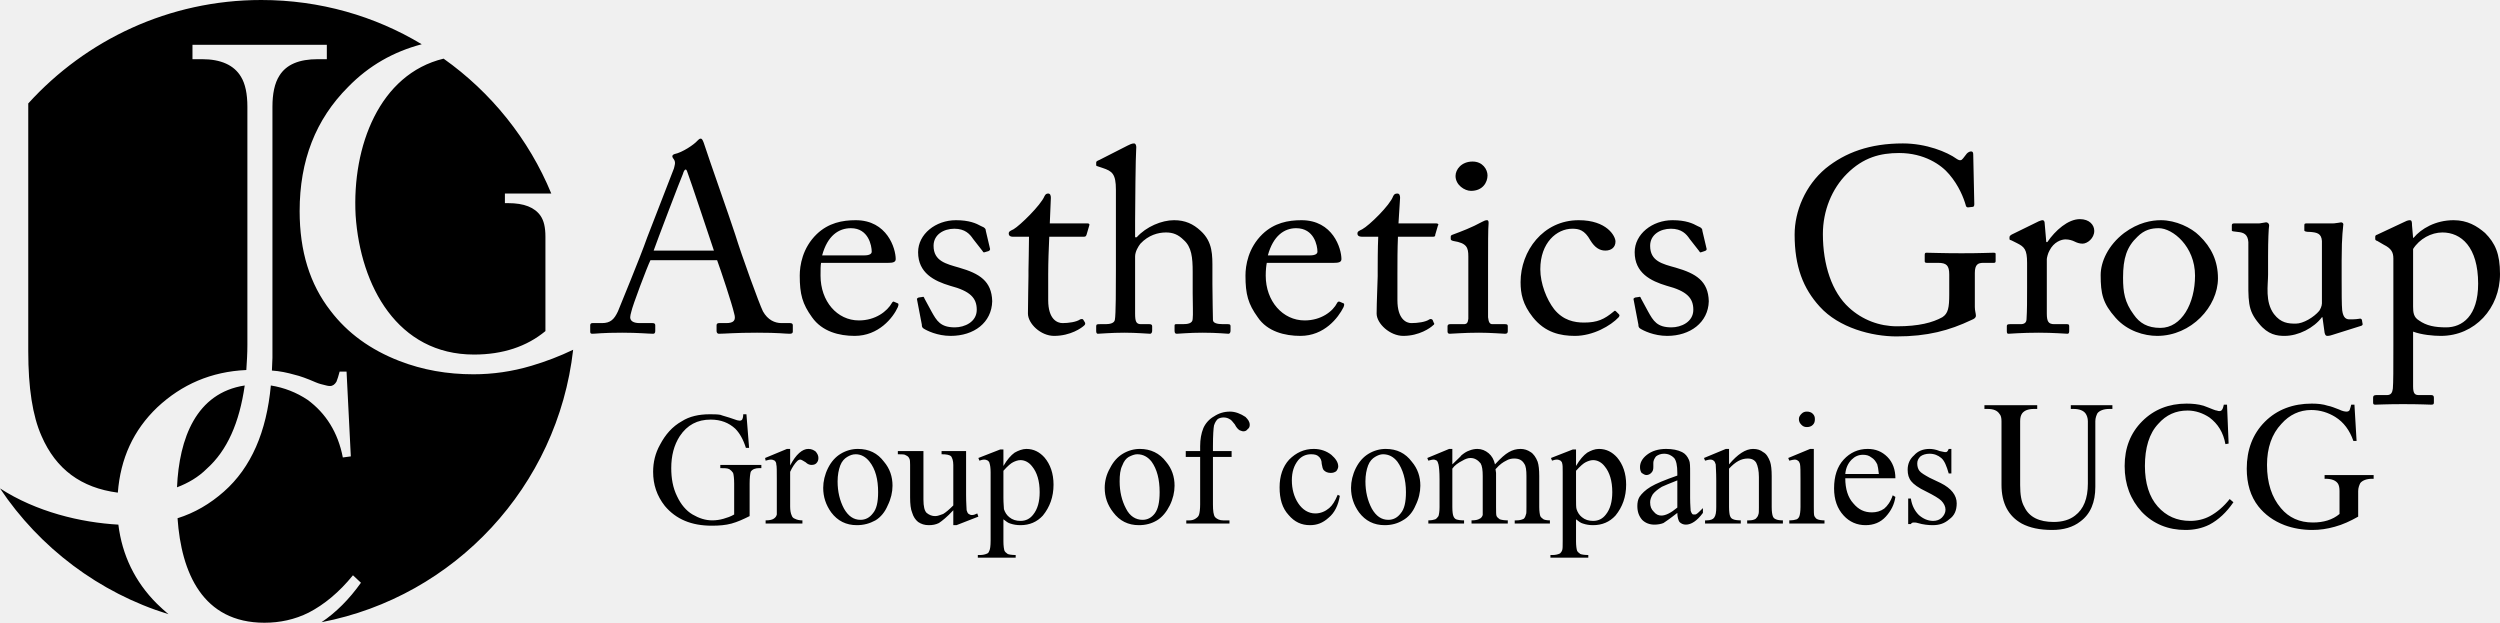
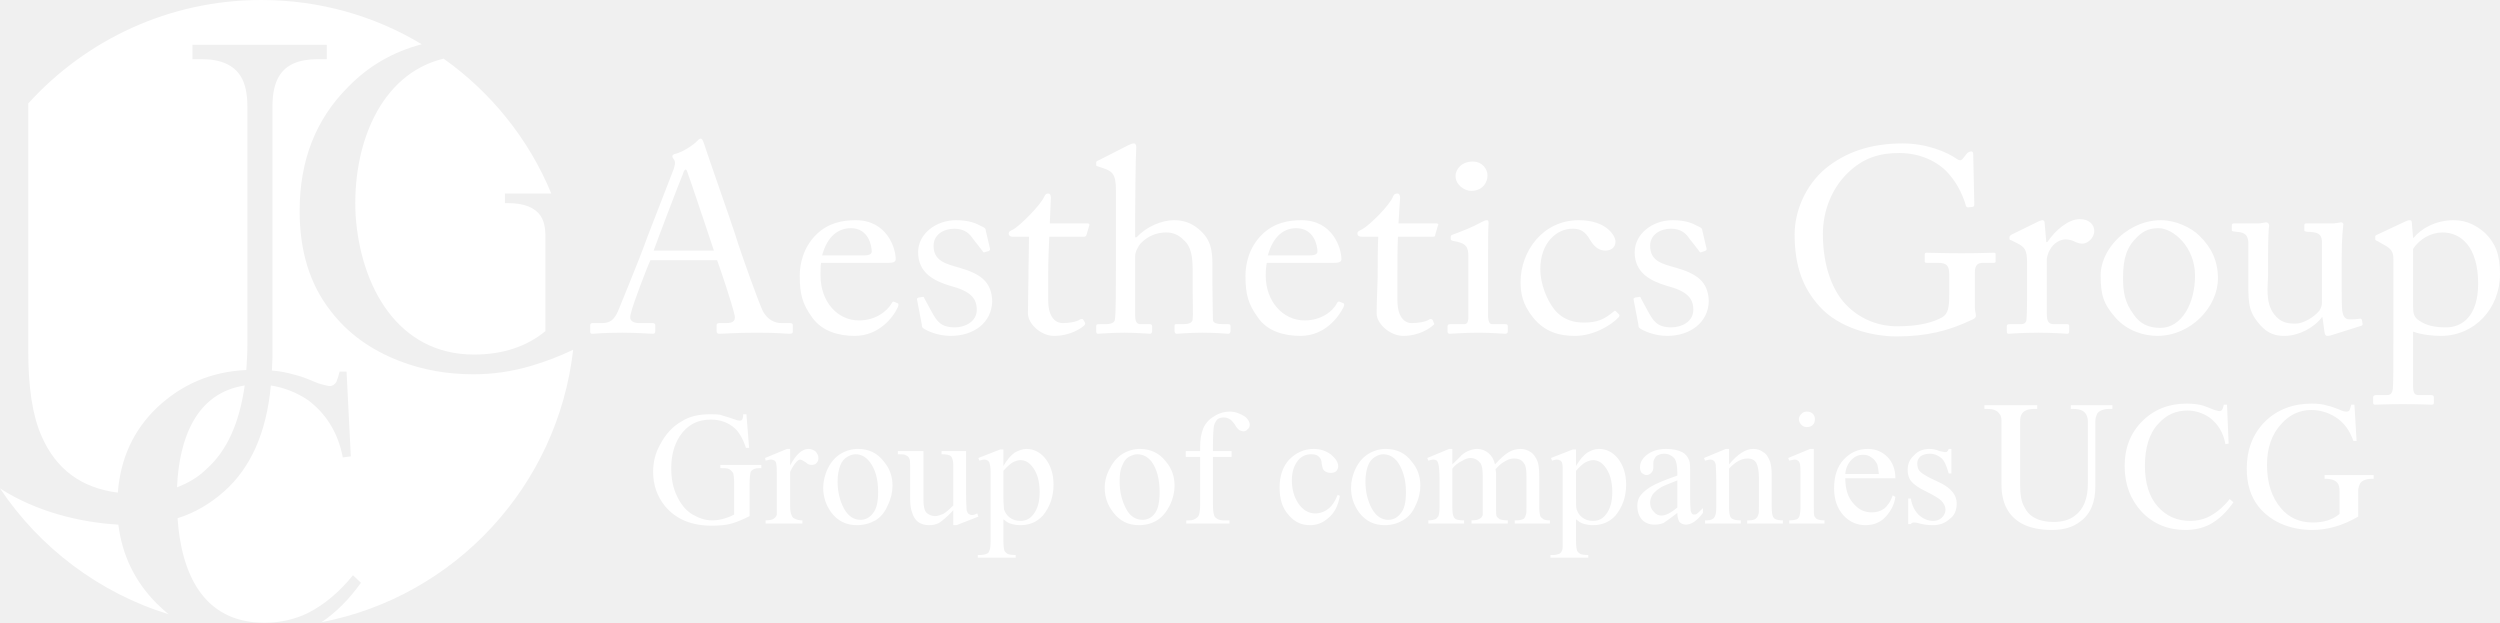
- <svg xmlns="http://www.w3.org/2000/svg" xml:space="preserve" width="4.689in" height="1.168in" version="1.1" style="shape-rendering:geometricPrecision; text-rendering:geometricPrecision; image-rendering:optimizeQuality; fill-rule:evenodd; clip-rule:evenodd" viewBox="0 0 4689 1168">
+ <svg xmlns="http://www.w3.org/2000/svg" xml:space="preserve" width="4.689in" height="1.168in" version="1.1" style="shape-rendering:geometricPrecision; text-rendering:geometricPrecision; image-rendering:optimizeQuality; fill-rule:evenodd; clip-rule:evenodd;" viewBox="0 0 4689 1168">
  <g id="Слой_x0020_1">
    <g id="_2589337910288">
-       <path class="fil0" d="M1345 488c7,19 28,82 32,100 4,13 -1,18 -15,18l-13 0c-3,0 -5,1 -5,4l0 11c0,3 2,5 4,5 12,0 30,-2 72,-2 42,0 52,2 61,2 4,0 6,-1 6,-4l0 -12c0,-2 -1,-4 -5,-4l-16 0c-13,0 -26,-6 -35,-22 -7,-14 -40,-105 -52,-144 -10,-31 -49,-141 -59,-172 -2,-5 -3,-8 -6,-8 -2,0 -4,2 -6,4 -6,7 -28,22 -43,25 -3,1 -4,3 -4,4 0,2 2,5 3,6 4,6 1,12 0,17 -5,13 -46,119 -50,129 -14,40 -52,131 -55,139 -7,15 -14,22 -30,22l-18 0c-2,0 -4,1 -4,4l0 12c0,3 1,4 4,4 7,0 18,-2 56,-2 30,0 50,2 58,2 2,0 4,-1 4,-5l0 -11c0,-3 -2,-4 -5,-4l-24 0c-12,0 -18,-4 -18,-11 0,-2 1,-7 2,-10 2,-11 30,-85 36,-97l125 0zm-855 -488c110,0 213,30 301,83 -53,14 -99,40 -138,80 -61,61 -91,138 -91,233 0,75 19,137 58,187 32,42 75,73 129,94 44,17 90,25 139,25 36,0 72,-5 109,-16 27,-8 53,-18 78,-30 -29,256 -222,463 -472,511 27,-18 52,-43 74,-74l-15 -14c-26,32 -54,55 -83,70 -26,13 -54,19 -83,19 -116,0 -156,-94 -163,-196 32,-10 61,-27 87,-50 51,-45 80,-112 88,-199 25,4 48,13 69,27 34,25 57,61 66,108l15 -2 -8 -159 -13 0c-2,8 -4,14 -6,19 -3,5 -7,8 -12,8 -4,0 -7,-1 -11,-2 -4,-1 -9,-2 -16,-5 -16,-7 -30,-12 -39,-14 -14,-4 -28,-7 -43,-8 0,-8 1,-16 1,-24l0 -471c0,-24 4,-44 13,-58 13,-21 37,-31 72,-31l17 0 0 -27 -252 0 0 27 18 0c35,0 60,11 73,33 8,13 12,32 12,56l0 447c0,16 -1,32 -2,47 -66,3 -121,27 -167,70 -45,43 -69,96 -74,160 -69,-9 -116,-44 -143,-106 -17,-38 -25,-91 -25,-159l0 -465c108,-119 264,-194 437,-194zm342 110c89,63 160,151 202,253l-87 0 0 18 6 0c30,0 50,8 61,24 6,9 9,21 9,39l0 177c-35,29 -80,44 -134,44 -143,0 -213,-128 -222,-261 -7,-130 45,-265 165,-294zm-516 1042c-130,-40 -242,-125 -316,-236 68,44 151,64 222,68 7,57 31,107 72,148 7,7 15,14 22,20zm16 -238c21,-8 40,-19 56,-35 38,-34 61,-86 71,-156 -91,14 -123,99 -127,191zm3390 -154l99 0 0 7 -6 0c-11,0 -18,3 -22,8 -3,4 -4,9 -4,15l0 120c0,17 2,31 8,41 9,19 28,28 55,28 16,0 30,-4 40,-12 16,-12 24,-32 24,-60l0 -117c0,-6 -2,-11 -4,-14 -4,-6 -12,-9 -23,-9l-5 0 0 -7 78 0 0 7 -6 0c-10,0 -18,3 -22,8 -2,4 -4,9 -4,15l0 123c0,29 -9,51 -28,65 -14,11 -32,16 -53,16 -23,0 -42,-4 -57,-12 -25,-14 -38,-38 -38,-73l0 -119c0,-6 -1,-11 -4,-14 -4,-6 -11,-9 -22,-9l-6 0 0 -7zm455 -1l3 73 -6 1c-4,-22 -14,-38 -30,-50 -12,-8 -26,-13 -41,-13 -22,0 -40,8 -55,25 -17,18 -25,45 -25,79 0,32 8,58 24,76 16,18 36,27 61,27 13,0 26,-3 37,-9 13,-7 26,-18 37,-32l7 6c-13,19 -28,33 -45,42 -14,7 -29,10 -45,10 -32,0 -60,-11 -82,-34 -21,-23 -32,-51 -32,-86 0,-34 11,-62 33,-84 22,-22 50,-33 83,-33 11,0 22,1 32,4 5,2 11,4 18,7 3,1 5,2 7,2 2,1 3,1 5,1 2,0 4,-1 5,-3 2,-3 2,-6 3,-9l6 0zm239 0l4 68 -6 0c-7,-20 -18,-35 -34,-45 -13,-8 -28,-13 -45,-13 -22,0 -41,9 -56,26 -18,19 -27,45 -27,77 0,34 9,61 26,81 15,18 35,27 60,27 20,0 37,-5 50,-16l0 -43c0,-6 -1,-11 -3,-14 -4,-6 -12,-9 -23,-9l-2 0 0 -7 92 0 0 7 -3 0c-10,0 -18,3 -22,8 -2,4 -4,9 -4,15l0 48c-14,8 -29,15 -44,19 -14,4 -28,6 -42,6 -18,0 -36,-3 -52,-9 -21,-8 -37,-20 -49,-35 -15,-19 -22,-43 -22,-71 0,-35 11,-65 34,-88 23,-23 53,-34 88,-34 11,0 21,1 30,4 6,1 13,4 21,7 6,3 11,4 14,4 3,0 5,-1 6,-3 1,-3 2,-6 3,-10l6 0zm73 -115c0,48 0,74 -1,85 -1,7 -3,12 -11,12l-20 0c-5,0 -6,2 -6,5l0 9c0,3 1,4 4,4 4,0 22,-1 52,-1 33,0 50,1 53,1 4,0 5,-1 5,-4l0 -9c0,-3 -1,-5 -5,-5l-23 0c-7,0 -11,-2 -11,-16l0 -103c16,6 38,8 52,8 64,0 111,-52 111,-116 0,-38 -9,-58 -28,-77 -15,-13 -33,-24 -59,-24 -34,0 -61,16 -75,33l-1 0 -2 -23c0,-8 -1,-10 -4,-10 -4,0 -8,2 -12,4l-49 23c-3,1 -4,2 -4,4l0 4c0,1 0,3 4,4l12 7c14,7 18,14 18,26l0 159zm37 -177c12,-19 34,-31 55,-31 35,0 67,27 67,96 0,61 -30,82 -60,82 -21,0 -37,-3 -51,-13 -10,-6 -11,-15 -11,-26l0 -108zm-134 21c0,-49 3,-61 3,-66 1,-2 -1,-5 -4,-5 -2,0 -4,1 -6,1 -3,0 -5,1 -9,1l-48 0c-5,0 -6,0 -6,4l0 9c0,2 3,3 11,3 13,1 21,3 22,17l0 117c0,5 -3,11 -5,14 -10,12 -30,24 -44,24 -14,0 -28,-1 -41,-18 -17,-23 -11,-54 -11,-74l0 -35c0,-29 1,-52 2,-57 0,-3 -2,-6 -6,-6 -2,0 -4,1 -6,1 -2,0 -4,1 -7,1l-46 0c-4,0 -5,1 -5,4l0 9c0,2 2,2 11,3 12,1 19,5 20,19l0 57c0,54 -2,70 20,96 17,21 34,23 48,23 26,0 55,-15 70,-35l1 0 4 29c1,5 3,6 5,6 4,0 7,-1 10,-2l54 -17c2,-1 3,-2 2,-5l-1 -6c-1,-2 -2,-3 -6,-2 -6,1 -14,1 -17,1 -6,0 -12,-2 -14,-17 -1,-10 -1,-34 -1,-58l0 -36zm-346 142c64,0 114,-55 114,-108 0,-32 -12,-58 -35,-80 -15,-15 -44,-29 -72,-29 -17,0 -42,4 -69,24 -30,23 -44,54 -44,79 0,35 4,53 28,80 22,25 54,34 78,34zm6 -15c-24,0 -39,-9 -50,-25 -17,-23 -20,-42 -20,-69 0,-37 7,-58 27,-77 13,-13 26,-16 40,-16 26,0 68,34 68,89 0,52 -25,98 -65,98zm-250 -75c0,25 0,42 -1,58 0,7 -4,10 -11,10l-20 0c-5,0 -6,1 -6,4l0 9c0,4 1,5 3,5 3,0 25,-2 57,-2 27,0 51,2 54,2 2,0 3,-2 3,-5l0 -9c0,-3 -1,-4 -4,-4l-24 0c-11,0 -14,-5 -14,-20l0 -102c0,-2 2,-11 5,-16 8,-16 22,-21 30,-21 7,0 13,2 17,4 4,2 9,4 15,4 9,0 22,-10 22,-24 0,-11 -9,-22 -27,-22 -22,0 -46,21 -61,43l-2 0 -3 -35c0,-3 -1,-6 -4,-6 -2,0 -4,1 -7,2l-51 25c-3,2 -4,3 -4,5l0 3c0,2 1,2 4,3l10 5c14,7 19,12 19,37l0 47zm-146 12c0,25 -2,36 -13,43 -18,10 -44,17 -85,17 -33,0 -65,-12 -90,-35 -32,-29 -49,-80 -49,-138 0,-44 17,-85 45,-113 31,-31 63,-39 98,-39 47,0 79,22 94,40 18,21 27,44 31,58 0,2 2,4 4,4l9 -1c2,0 3,-2 3,-5l-2 -93c0,-4 -1,-6 -4,-6 -3,0 -6,2 -8,4l-7 9c-3,4 -6,5 -12,1 -18,-13 -57,-29 -101,-29 -62,0 -108,17 -145,47 -38,32 -58,80 -58,124 0,60 16,101 47,135 36,40 98,56 144,56 58,0 99,-11 141,-31 5,-2 8,-4 8,-8 0,-4 -2,-9 -2,-16l0 -64c0,-16 6,-19 16,-19l20 0c3,0 3,-2 3,-4l0 -12c0,-2 0,-3 -4,-3 -7,0 -23,1 -60,1 -35,0 -59,-1 -66,-1 -2,0 -3,1 -3,4l0 12c0,2 1,3 4,3l21 0c16,0 21,5 21,22l0 37zm-529 78c43,0 77,-25 78,-65 -1,-38 -24,-52 -62,-63 -25,-7 -48,-12 -48,-41 0,-21 19,-32 39,-32 20,0 29,10 35,19l18 23c1,2 2,3 4,2l6 -2c3,-1 4,-2 4,-4l-8 -34c0,-3 -1,-6 -9,-9 -9,-5 -22,-11 -47,-11 -38,0 -71,26 -71,60 0,39 30,54 60,63 38,10 50,23 50,45 0,23 -23,33 -41,33 -27,0 -34,-12 -44,-30l-13 -24c-1,-3 -2,-4 -4,-3l-7 1c-2,1 -4,2 -3,4l9 47c0,2 0,5 3,7 6,4 26,14 51,14zm-178 -201c12,0 23,2 34,22 8,13 17,19 28,19 11,0 19,-6 19,-17 0,-10 -16,-40 -69,-40 -67,0 -109,58 -109,116 0,22 4,42 23,66 23,29 52,35 79,35 34,0 67,-19 82,-35 2,-3 2,-4 0,-6l-5 -5c-2,-2 -3,-1 -4,0 -18,15 -31,21 -56,21 -18,0 -39,-4 -56,-25 -14,-18 -26,-48 -26,-75 0,-50 31,-76 60,-76zm-195 124c0,15 0,30 0,45 -1,8 -3,10 -9,10l-25 0c-3,0 -5,1 -5,4l0 10c0,3 2,4 4,4 6,0 26,-2 55,-2 22,0 45,2 49,2 4,0 5,-2 5,-5l0 -9c0,-3 -1,-4 -5,-4l-24 0c-5,0 -7,-4 -8,-13 0,-5 0,-23 0,-42l0 -54c0,-40 0,-71 1,-80 0,-3 0,-6 -3,-6 -3,0 -5,1 -9,3 -20,11 -39,18 -55,24 -3,1 -4,2 -4,4l0 4c0,2 1,3 5,4 25,4 28,12 28,29l0 72zm5 -195c22,0 31,-16 31,-29 0,-11 -9,-26 -28,-26 -21,0 -32,15 -32,27 0,17 17,28 29,28zm-138 156c0,-23 0,-47 1,-70l66 0c3,0 4,-1 4,-4l5 -17c2,-2 0,-4 -3,-4l-71 0 3 -48c0,-4 -1,-8 -5,-8 -4,0 -6,1 -8,5 -6,17 -45,55 -58,62 -6,3 -9,4 -9,8 0,4 3,6 8,6l31 0c-1,21 -1,54 -1,63l0 11c0,7 -2,50 -2,70 0,19 25,42 50,42 30,0 51,-15 56,-20 2,-1 3,-3 1,-5l-2 -5c-2,-2 -4,-2 -6,-1 -7,5 -22,7 -34,7 -9,0 -26,-7 -26,-43l0 -49zm-119 -21c8,0 14,-1 14,-7 0,-20 -16,-73 -75,-73 -25,0 -51,5 -73,26 -27,26 -32,59 -32,78 0,35 5,53 23,78 18,27 51,35 80,35 45,0 71,-34 81,-54 2,-5 1,-7 0,-7l-7 -3c-2,-1 -4,0 -5,2 -8,16 -30,33 -61,33 -41,0 -73,-36 -73,-84 0,-11 1,-19 2,-24l126 0zm-124 -14c10,-37 31,-51 53,-51 34,0 40,33 40,44 0,4 -4,7 -14,7l-79 0zm-285 26c0,32 0,86 -2,95 -1,6 -9,8 -17,8l-11 0c-5,0 -7,0 -7,4l0 9c0,3 1,5 3,5 5,0 24,-2 50,-2 23,0 44,2 48,2 3,0 4,-3 4,-6l0 -8c0,-3 -2,-4 -5,-4l-16 0c-9,0 -11,-5 -11,-20l0 -107c0,-9 6,-19 10,-24 15,-16 33,-21 48,-21 13,0 23,4 33,14 15,13 17,33 17,60l0 40c0,16 1,42 0,48 0,9 -10,10 -19,10l-12 0c-3,0 -3,1 -3,4l0 8c0,4 1,6 4,6 5,0 23,-2 48,-2 29,0 45,2 49,2 3,0 4,-3 4,-6l0 -8c0,-3 -1,-4 -5,-4l-9 0c-11,0 -19,-2 -19,-8 0,-9 -1,-39 -1,-67l0 -28c0,-26 1,-51 -22,-72 -14,-13 -29,-20 -50,-20 -23,0 -52,12 -70,32l-3 0 0 -31c0,-25 1,-124 2,-133 1,-8 -1,-12 -4,-12 -4,0 -8,2 -12,4l-53 27c-5,2 -6,3 -6,5l0 4c0,2 0,2 3,3l9 3c18,6 25,11 25,41l0 149zm-127 9c0,-23 1,-47 2,-70l65 0c3,0 4,-1 5,-4l5 -17c1,-2 0,-4 -3,-4l-71 0 2 -48c0,-4 -1,-8 -5,-8 -3,0 -5,1 -7,5 -7,17 -46,55 -58,62 -6,3 -9,4 -9,8 0,4 3,6 7,6l31 0c0,21 -1,54 -1,63l0 11c0,7 -1,50 -1,70 0,19 24,42 49,42 31,0 52,-15 57,-20 1,-1 2,-3 1,-5l-3 -5c-1,-2 -3,-2 -6,-1 -7,5 -22,7 -33,7 -10,0 -27,-7 -27,-43l0 -49zm-183 116c44,0 77,-25 78,-65 -1,-38 -24,-52 -62,-63 -24,-7 -48,-12 -48,-41 0,-21 19,-32 39,-32 20,0 29,10 35,19l18 23c1,2 2,3 4,2l7 -2c2,-1 3,-2 3,-4l-8 -34c0,-3 -1,-6 -9,-9 -9,-5 -22,-11 -47,-11 -38,0 -71,26 -71,60 0,39 30,54 60,63 38,10 50,23 50,45 0,23 -23,33 -41,33 -27,0 -34,-12 -44,-30l-13 -24c-1,-3 -2,-4 -4,-3l-7 1c-2,1 -4,2 -3,4l9 47c0,2 0,5 3,7 6,4 26,14 51,14zm-117 -137c8,0 14,-1 14,-7 0,-20 -16,-73 -75,-73 -25,0 -51,5 -73,26 -27,26 -32,59 -32,78 0,35 5,53 23,78 19,27 51,35 80,35 45,0 72,-34 81,-54 2,-5 1,-7 0,-7l-7 -3c-1,-1 -3,0 -4,2 -9,16 -31,33 -62,33 -41,0 -72,-36 -72,-84 0,-11 0,-19 1,-24l126 0zm-124 -14c10,-37 31,-51 54,-51 33,0 39,33 39,44 0,4 -4,7 -14,7l-79 0zm-316 -9c4,-12 52,-138 55,-144 1,-4 3,-8 5,-8 2,0 3,4 4,7 3,7 44,130 49,145l-113 0z" />
-       <path class="fil1" d="M1400 777l5 63 -6 0c-5,-16 -12,-28 -20,-36 -12,-11 -27,-17 -46,-17 -25,0 -44,10 -58,31 -11,17 -16,37 -16,60 0,19 3,37 11,53 7,15 17,27 29,34 12,7 24,11 37,11 7,0 14,-1 21,-3 7,-2 13,-4 20,-8l0 -58c0,-10 -1,-17 -2,-20 -2,-3 -4,-5 -7,-7 -4,-2 -9,-2 -17,-2l0 -6 77 0 0 6 -4 0c-7,0 -13,2 -16,7 -1,4 -2,11 -2,22l0 61c-12,6 -23,11 -34,14 -11,3 -23,4 -37,4 -38,0 -67,-12 -88,-37 -15,-19 -22,-40 -22,-64 0,-18 4,-35 13,-51 10,-19 23,-34 41,-44 14,-9 32,-13 52,-13 7,0 14,0 20,1 5,2 14,4 25,8 5,2 9,3 11,3 2,0 3,0 5,-2 1,-2 2,-5 2,-10l6 0zm82 65l0 31c11,-21 23,-31 34,-31 6,0 10,2 14,5 3,4 5,7 5,12 0,4 -1,7 -4,10 -2,2 -5,3 -9,3 -3,0 -7,-1 -11,-5 -5,-3 -8,-5 -10,-5 -2,0 -4,1 -6,3 -4,4 -9,11 -13,20l0 65c0,7 1,13 3,17 1,3 3,5 6,6 4,2 8,3 14,3l0 6 -69 0 0 -6c7,0 12,-1 15,-3 3,-2 5,-4 6,-8 0,-1 0,-6 0,-14l0 -52c0,-16 0,-25 -1,-28 0,-3 -1,-5 -3,-7 -2,-1 -4,-2 -7,-2 -3,0 -6,1 -10,2l-1 -5 41 -17 6 0zm127 0c21,0 37,8 49,24 11,13 16,28 16,45 0,12 -3,25 -9,37 -5,12 -13,22 -23,28 -11,6 -22,9 -35,9 -20,0 -36,-8 -48,-24 -10,-14 -15,-29 -15,-46 0,-12 3,-25 9,-37 6,-12 14,-21 24,-27 10,-6 21,-9 32,-9zm-4 10c-6,0 -11,2 -16,5 -5,3 -10,8 -13,16 -3,8 -5,18 -5,30 0,19 4,36 12,51 8,14 18,21 31,21 9,0 17,-4 23,-12 7,-8 10,-21 10,-40 0,-24 -5,-43 -16,-57 -7,-9 -16,-14 -26,-14zm207 -6l0 82c0,16 1,25 1,29 1,3 2,6 4,7 2,1 3,2 6,2 3,0 6,-1 10,-3l2 6 -41 16 -6 0 0 -28c-12,13 -21,20 -27,24 -6,3 -12,4 -19,4 -8,0 -14,-2 -20,-6 -5,-4 -9,-10 -11,-17 -3,-7 -4,-17 -4,-29l0 -61c0,-6 0,-10 -2,-13 -1,-2 -3,-4 -6,-5 -2,-2 -7,-2 -15,-2l0 -6 48 0 0 91c0,13 2,21 6,25 5,4 10,6 16,6 5,0 9,-2 15,-4 5,-3 11,-8 19,-16l0 -76c0,-8 -2,-13 -4,-16 -3,-3 -9,-4 -18,-4l0 -6 46 0zm23 13l41 -16 6 0 0 31c7,-12 14,-20 21,-25 7,-4 15,-7 22,-7 14,0 25,6 34,16 11,13 17,30 17,51 0,23 -7,42 -20,58 -11,12 -25,18 -42,18 -7,0 -13,-1 -19,-3 -4,-1 -8,-4 -13,-8l0 41c0,9 1,15 2,18 1,2 3,4 6,6 2,1 8,2 15,2l0 5 -71 0 0 -5 4 0c5,0 10,-1 14,-3 2,-1 3,-3 4,-6 1,-2 2,-8 2,-18l0 -128c0,-9 -1,-14 -2,-17 0,-2 -2,-4 -3,-5 -2,-1 -4,-2 -7,-2 -3,0 -6,1 -9,2l-2 -5zm47 24l0 51c0,10 1,18 1,21 2,6 5,11 10,15 6,5 13,7 21,7 10,0 18,-4 24,-12 8,-10 12,-24 12,-42 0,-21 -5,-37 -14,-48 -6,-8 -14,-12 -22,-12 -5,0 -10,2 -14,4 -4,2 -10,7 -18,16zm256 -41c20,0 37,8 49,24 11,13 16,28 16,45 0,12 -3,25 -9,37 -6,12 -14,22 -24,28 -10,6 -21,9 -34,9 -20,0 -36,-8 -48,-24 -11,-14 -16,-29 -16,-46 0,-12 3,-25 10,-37 6,-12 14,-21 24,-27 10,-6 21,-9 32,-9zm-5 10c-5,0 -10,2 -16,5 -5,3 -9,8 -12,16 -4,8 -5,18 -5,30 0,19 4,36 12,51 7,14 18,21 31,21 9,0 17,-4 23,-12 6,-8 9,-21 9,-40 0,-24 -5,-43 -15,-57 -7,-9 -16,-14 -27,-14zm142 5l0 89c0,12 1,20 4,24 4,4 9,6 15,6l12 0 0 6 -81 0 0 -6 6 0c4,0 8,-1 11,-3 3,-2 6,-4 7,-8 1,-3 2,-10 2,-19l0 -89 -27 0 0 -11 27 0 0 -9c0,-13 2,-24 6,-34 4,-9 11,-17 20,-22 9,-6 19,-9 30,-9 10,0 20,4 29,10 5,5 8,9 8,15 0,3 -1,6 -4,8 -2,3 -5,4 -8,4 -2,0 -4,-1 -7,-2 -3,-2 -6,-5 -9,-11 -4,-5 -7,-9 -10,-10 -3,-2 -7,-3 -11,-3 -4,0 -8,1 -11,3 -3,3 -5,6 -7,12 -1,5 -2,18 -2,39l0 9 35 0 0 11 -35 0zm238 73c-3,18 -10,32 -21,41 -11,10 -22,14 -35,14 -16,0 -29,-6 -40,-19 -12,-13 -17,-30 -17,-52 0,-21 6,-39 18,-52 13,-13 28,-20 46,-20 13,0 24,4 33,11 8,7 13,14 13,22 0,3 -2,7 -4,9 -3,2 -6,3 -10,3 -6,0 -10,-2 -13,-5 -2,-2 -3,-6 -4,-12 0,-6 -2,-11 -6,-14 -3,-3 -8,-4 -14,-4 -10,0 -18,4 -24,11 -8,10 -12,22 -12,38 0,16 4,31 12,43 8,12 19,19 32,19 10,0 19,-4 26,-10 6,-5 11,-13 16,-25l4 2zm86 -88c21,0 37,8 49,24 11,13 16,28 16,45 0,12 -3,25 -9,37 -5,12 -13,22 -24,28 -10,6 -21,9 -34,9 -20,0 -36,-8 -48,-24 -10,-14 -15,-29 -15,-46 0,-12 3,-25 9,-37 6,-12 14,-21 24,-27 10,-6 21,-9 32,-9zm-5 10c-5,0 -10,2 -15,5 -5,3 -10,8 -13,16 -3,8 -5,18 -5,30 0,19 4,36 12,51 8,14 18,21 31,21 9,0 17,-4 23,-12 7,-8 10,-21 10,-40 0,-24 -6,-43 -16,-57 -7,-9 -16,-14 -27,-14zm130 19c10,-10 16,-15 17,-17 5,-4 9,-7 15,-9 5,-2 10,-3 15,-3 8,0 15,3 21,8 6,5 10,12 12,21 11,-12 19,-19 26,-23 7,-4 14,-6 22,-6 7,0 13,2 19,6 5,3 10,10 13,18 2,6 3,15 3,27l0 58c0,8 1,14 2,17 1,2 3,4 6,6 2,1 6,2 12,2l0 6 -66 0 0 -6 3 0c6,0 10,-1 14,-3 2,-2 3,-4 4,-8 1,-1 1,-6 1,-14l0 -58c0,-11 -1,-19 -4,-23 -4,-7 -10,-10 -19,-10 -5,0 -10,1 -15,4 -6,3 -12,7 -19,15l-1 1 1 7 0 64c0,9 0,15 1,17 1,2 3,4 6,6 3,1 8,2 15,2l0 6 -68 0 0 -6c7,0 12,-1 15,-3 3,-1 5,-4 6,-7 0,-2 0,-7 0,-15l0 -58c0,-11 -1,-19 -4,-24 -5,-6 -11,-10 -19,-10 -5,0 -10,2 -15,5 -8,4 -15,9 -19,15l0 72c0,9 1,15 2,17 1,3 3,5 5,6 3,1 7,2 15,2l0 6 -67 0 0 -6c6,0 10,-1 13,-2 2,-1 4,-3 6,-6 1,-3 2,-9 2,-17l0 -52c0,-14 -1,-24 -2,-28 -1,-4 -2,-6 -3,-7 -2,-1 -4,-2 -6,-2 -3,0 -6,1 -10,2l-2 -5 41 -17 6 0 0 29zm185 -12l41 -16 6 0 0 31c7,-12 14,-20 21,-25 7,-4 14,-7 22,-7 14,0 25,6 34,16 11,13 17,30 17,51 0,23 -7,42 -20,58 -11,12 -25,18 -42,18 -7,0 -13,-1 -19,-3 -4,-1 -8,-4 -13,-8l0 41c0,9 1,15 2,18 1,2 3,4 6,6 2,1 8,2 15,2l0 5 -71 0 0 -5 4 0c5,0 10,-1 14,-3 1,-1 3,-3 4,-6 1,-2 1,-8 1,-18l0 -128c0,-9 0,-14 -1,-17 0,-2 -2,-4 -3,-5 -2,-1 -4,-2 -7,-2 -3,0 -6,1 -9,2l-2 -5zm47 24l0 51c0,10 0,18 1,21 2,6 5,11 10,15 6,5 13,7 21,7 10,0 18,-4 24,-12 8,-10 12,-24 12,-42 0,-21 -5,-37 -14,-48 -6,-8 -14,-12 -22,-12 -5,0 -10,2 -14,4 -4,2 -10,7 -18,16zm190 79c-14,11 -23,17 -26,19 -5,2 -11,3 -17,3 -9,0 -17,-3 -23,-9 -6,-7 -9,-15 -9,-26 0,-6 1,-12 4,-17 4,-6 11,-13 21,-19 10,-6 27,-13 50,-21l0 -5c0,-14 -2,-23 -6,-28 -5,-5 -11,-8 -19,-8 -6,0 -11,2 -15,5 -3,4 -5,8 -5,12l0 8c0,5 -1,8 -4,11 -2,2 -5,4 -9,4 -3,0 -6,-2 -9,-4 -2,-3 -3,-6 -3,-11 0,-8 4,-16 13,-23 9,-7 21,-11 36,-11 12,0 22,2 30,6 6,3 10,8 13,15 2,4 2,12 2,25l0 46c0,13 1,21 1,24 1,3 2,5 3,6 1,1 2,1 4,1 1,0 3,0 4,-1 2,-1 6,-5 12,-11l0 9c-11,15 -22,22 -32,22 -5,0 -9,-2 -12,-5 -2,-3 -4,-9 -4,-17zm0 -10l0 -51c-15,6 -25,10 -29,12 -8,5 -13,9 -17,14 -3,5 -5,10 -5,15 0,8 2,13 7,18 4,5 9,7 14,7 8,0 18,-5 30,-15zm97 -81c16,-19 31,-29 45,-29 8,0 14,2 19,6 6,3 10,10 13,18 2,6 3,15 3,27l0 58c0,9 1,14 2,17 1,3 3,5 6,6 2,1 6,2 13,2l0 6 -67 0 0 -6 3 0c6,0 10,-1 13,-3 2,-2 4,-4 5,-8 1,-2 1,-6 1,-14l0 -56c0,-12 -2,-21 -5,-27 -3,-5 -8,-8 -16,-8 -12,0 -23,6 -35,19l0 72c0,9 1,15 2,17 1,3 3,5 6,6 2,1 7,2 14,2l0 6 -67 0 0 -6 3 0c7,0 12,-2 14,-5 3,-4 4,-10 4,-20l0 -50c0,-16 -1,-26 -1,-30 -1,-3 -2,-6 -4,-7 -1,-1 -3,-2 -6,-2 -3,0 -6,1 -10,2l-2 -5 41 -17 6 0 0 29zm146 -99c4,0 8,1 11,4 3,3 4,6 4,10 0,5 -1,8 -4,11 -3,3 -7,4 -11,4 -4,0 -7,-1 -10,-4 -3,-3 -5,-6 -5,-11 0,-4 2,-7 5,-10 3,-3 6,-4 10,-4zm13 70l0 109c0,8 0,14 1,17 2,3 3,5 6,6 2,1 7,2 13,2l0 6 -66 0 0 -6c7,0 11,-1 14,-2 2,-1 4,-3 5,-6 1,-3 2,-9 2,-17l0 -52c0,-15 0,-24 -1,-29 -1,-3 -2,-5 -4,-6 -1,-1 -3,-2 -6,-2 -2,0 -6,1 -10,2l-2 -5 41 -17 7 0zm59 55c0,20 5,36 15,47 10,12 21,17 35,17 8,0 16,-2 23,-7 6,-5 12,-13 16,-25l5 3c-2,14 -8,26 -18,37 -10,11 -23,16 -38,16 -16,0 -30,-6 -41,-18 -12,-13 -18,-30 -18,-51 0,-23 6,-41 18,-54 12,-13 27,-20 45,-20 15,0 27,5 37,15 10,10 15,24 15,40l-94 0zm0 -8l63 0c-1,-9 -2,-15 -3,-18 -3,-6 -6,-10 -11,-13 -5,-4 -10,-5 -16,-5 -8,0 -15,3 -21,9 -7,7 -11,16 -12,27zm199 -47l0 46 -5 0c-4,-14 -8,-24 -14,-29 -6,-5 -13,-8 -22,-8 -7,0 -13,2 -17,5 -4,4 -6,8 -6,13 0,5 1,10 4,14 3,4 10,8 19,13l21 10c20,10 30,23 30,38 0,13 -4,23 -14,30 -9,8 -19,11 -31,11 -8,0 -18,-1 -28,-4 -3,-1 -6,-1 -8,-1 -2,0 -4,1 -5,3l-5 0 0 -48 5 0c2,14 8,24 15,31 8,7 17,11 27,11 6,0 12,-2 16,-6 4,-4 7,-9 7,-15 0,-6 -3,-12 -8,-17 -4,-4 -14,-10 -28,-17 -15,-7 -24,-14 -28,-19 -5,-6 -7,-13 -7,-22 0,-11 4,-20 12,-27 7,-8 17,-12 29,-12 5,0 12,1 19,4 5,1 9,2 10,2 2,0 3,0 4,-1 1,-1 2,-2 3,-5l5 0z" />
+       <path fill="#ffffff" class="fil0" d="M1345 488c7,19 28,82 32,100 4,13 -1,18 -15,18l-13 0c-3,0 -5,1 -5,4l0 11c0,3 2,5 4,5 12,0 30,-2 72,-2 42,0 52,2 61,2 4,0 6,-1 6,-4l0 -12c0,-2 -1,-4 -5,-4l-16 0c-13,0 -26,-6 -35,-22 -7,-14 -40,-105 -52,-144 -10,-31 -49,-141 -59,-172 -2,-5 -3,-8 -6,-8 -2,0 -4,2 -6,4 -6,7 -28,22 -43,25 -3,1 -4,3 -4,4 0,2 2,5 3,6 4,6 1,12 0,17 -5,13 -46,119 -50,129 -14,40 -52,131 -55,139 -7,15 -14,22 -30,22l-18 0c-2,0 -4,1 -4,4l0 12c0,3 1,4 4,4 7,0 18,-2 56,-2 30,0 50,2 58,2 2,0 4,-1 4,-5l0 -11c0,-3 -2,-4 -5,-4l-24 0c-12,0 -18,-4 -18,-11 0,-2 1,-7 2,-10 2,-11 30,-85 36,-97l125 0zm-855 -488c110,0 213,30 301,83 -53,14 -99,40 -138,80 -61,61 -91,138 -91,233 0,75 19,137 58,187 32,42 75,73 129,94 44,17 90,25 139,25 36,0 72,-5 109,-16 27,-8 53,-18 78,-30 -29,256 -222,463 -472,511 27,-18 52,-43 74,-74l-15 -14c-26,32 -54,55 -83,70 -26,13 -54,19 -83,19 -116,0 -156,-94 -163,-196 32,-10 61,-27 87,-50 51,-45 80,-112 88,-199 25,4 48,13 69,27 34,25 57,61 66,108l15 -2 -8 -159 -13 0c-2,8 -4,14 -6,19 -3,5 -7,8 -12,8 -4,0 -7,-1 -11,-2 -4,-1 -9,-2 -16,-5 -16,-7 -30,-12 -39,-14 -14,-4 -28,-7 -43,-8 0,-8 1,-16 1,-24l0 -471c0,-24 4,-44 13,-58 13,-21 37,-31 72,-31l17 0 0 -27 -252 0 0 27 18 0c35,0 60,11 73,33 8,13 12,32 12,56l0 447c0,16 -1,32 -2,47 -66,3 -121,27 -167,70 -45,43 -69,96 -74,160 -69,-9 -116,-44 -143,-106 -17,-38 -25,-91 -25,-159l0 -465c108,-119 264,-194 437,-194zm342 110c89,63 160,151 202,253l-87 0 0 18 6 0c30,0 50,8 61,24 6,9 9,21 9,39l0 177c-35,29 -80,44 -134,44 -143,0 -213,-128 -222,-261 -7,-130 45,-265 165,-294zm-516 1042c-130,-40 -242,-125 -316,-236 68,44 151,64 222,68 7,57 31,107 72,148 7,7 15,14 22,20zm16 -238c21,-8 40,-19 56,-35 38,-34 61,-86 71,-156 -91,14 -123,99 -127,191zm3390 -154l99 0 0 7 -6 0c-11,0 -18,3 -22,8 -3,4 -4,9 -4,15l0 120c0,17 2,31 8,41 9,19 28,28 55,28 16,0 30,-4 40,-12 16,-12 24,-32 24,-60l0 -117c0,-6 -2,-11 -4,-14 -4,-6 -12,-9 -23,-9l-5 0 0 -7 78 0 0 7 -6 0c-10,0 -18,3 -22,8 -2,4 -4,9 -4,15l0 123c0,29 -9,51 -28,65 -14,11 -32,16 -53,16 -23,0 -42,-4 -57,-12 -25,-14 -38,-38 -38,-73l0 -119c0,-6 -1,-11 -4,-14 -4,-6 -11,-9 -22,-9l-6 0 0 -7zm455 -1l3 73 -6 1c-4,-22 -14,-38 -30,-50 -12,-8 -26,-13 -41,-13 -22,0 -40,8 -55,25 -17,18 -25,45 -25,79 0,32 8,58 24,76 16,18 36,27 61,27 13,0 26,-3 37,-9 13,-7 26,-18 37,-32l7 6c-13,19 -28,33 -45,42 -14,7 -29,10 -45,10 -32,0 -60,-11 -82,-34 -21,-23 -32,-51 -32,-86 0,-34 11,-62 33,-84 22,-22 50,-33 83,-33 11,0 22,1 32,4 5,2 11,4 18,7 3,1 5,2 7,2 2,1 3,1 5,1 2,0 4,-1 5,-3 2,-3 2,-6 3,-9l6 0zm239 0l4 68 -6 0c-7,-20 -18,-35 -34,-45 -13,-8 -28,-13 -45,-13 -22,0 -41,9 -56,26 -18,19 -27,45 -27,77 0,34 9,61 26,81 15,18 35,27 60,27 20,0 37,-5 50,-16l0 -43c0,-6 -1,-11 -3,-14 -4,-6 -12,-9 -23,-9l-2 0 0 -7 92 0 0 7 -3 0c-10,0 -18,3 -22,8 -2,4 -4,9 -4,15l0 48c-14,8 -29,15 -44,19 -14,4 -28,6 -42,6 -18,0 -36,-3 -52,-9 -21,-8 -37,-20 -49,-35 -15,-19 -22,-43 -22,-71 0,-35 11,-65 34,-88 23,-23 53,-34 88,-34 11,0 21,1 30,4 6,1 13,4 21,7 6,3 11,4 14,4 3,0 5,-1 6,-3 1,-3 2,-6 3,-10l6 0zm73 -115c0,48 0,74 -1,85 -1,7 -3,12 -11,12l-20 0c-5,0 -6,2 -6,5l0 9c0,3 1,4 4,4 4,0 22,-1 52,-1 33,0 50,1 53,1 4,0 5,-1 5,-4l0 -9c0,-3 -1,-5 -5,-5l-23 0c-7,0 -11,-2 -11,-16l0 -103c16,6 38,8 52,8 64,0 111,-52 111,-116 0,-38 -9,-58 -28,-77 -15,-13 -33,-24 -59,-24 -34,0 -61,16 -75,33l-1 0 -2 -23c0,-8 -1,-10 -4,-10 -4,0 -8,2 -12,4l-49 23c-3,1 -4,2 -4,4l0 4c0,1 0,3 4,4l12 7c14,7 18,14 18,26l0 159zm37 -177c12,-19 34,-31 55,-31 35,0 67,27 67,96 0,61 -30,82 -60,82 -21,0 -37,-3 -51,-13 -10,-6 -11,-15 -11,-26l0 -108zm-134 21c0,-49 3,-61 3,-66 1,-2 -1,-5 -4,-5 -2,0 -4,1 -6,1 -3,0 -5,1 -9,1l-48 0c-5,0 -6,0 -6,4l0 9c0,2 3,3 11,3 13,1 21,3 22,17l0 117c0,5 -3,11 -5,14 -10,12 -30,24 -44,24 -14,0 -28,-1 -41,-18 -17,-23 -11,-54 -11,-74l0 -35c0,-29 1,-52 2,-57 0,-3 -2,-6 -6,-6 -2,0 -4,1 -6,1 -2,0 -4,1 -7,1l-46 0c-4,0 -5,1 -5,4l0 9c0,2 2,2 11,3 12,1 19,5 20,19l0 57c0,54 -2,70 20,96 17,21 34,23 48,23 26,0 55,-15 70,-35l1 0 4 29c1,5 3,6 5,6 4,0 7,-1 10,-2l54 -17c2,-1 3,-2 2,-5l-1 -6c-1,-2 -2,-3 -6,-2 -6,1 -14,1 -17,1 -6,0 -12,-2 -14,-17 -1,-10 -1,-34 -1,-58l0 -36zm-346 142c64,0 114,-55 114,-108 0,-32 -12,-58 -35,-80 -15,-15 -44,-29 -72,-29 -17,0 -42,4 -69,24 -30,23 -44,54 -44,79 0,35 4,53 28,80 22,25 54,34 78,34zm6 -15c-24,0 -39,-9 -50,-25 -17,-23 -20,-42 -20,-69 0,-37 7,-58 27,-77 13,-13 26,-16 40,-16 26,0 68,34 68,89 0,52 -25,98 -65,98zm-250 -75c0,25 0,42 -1,58 0,7 -4,10 -11,10l-20 0c-5,0 -6,1 -6,4l0 9c0,4 1,5 3,5 3,0 25,-2 57,-2 27,0 51,2 54,2 2,0 3,-2 3,-5l0 -9c0,-3 -1,-4 -4,-4l-24 0c-11,0 -14,-5 -14,-20l0 -102c0,-2 2,-11 5,-16 8,-16 22,-21 30,-21 7,0 13,2 17,4 4,2 9,4 15,4 9,0 22,-10 22,-24 0,-11 -9,-22 -27,-22 -22,0 -46,21 -61,43l-2 0 -3 -35c0,-3 -1,-6 -4,-6 -2,0 -4,1 -7,2l-51 25c-3,2 -4,3 -4,5l0 3c0,2 1,2 4,3l10 5c14,7 19,12 19,37l0 47zm-146 12c0,25 -2,36 -13,43 -18,10 -44,17 -85,17 -33,0 -65,-12 -90,-35 -32,-29 -49,-80 -49,-138 0,-44 17,-85 45,-113 31,-31 63,-39 98,-39 47,0 79,22 94,40 18,21 27,44 31,58 0,2 2,4 4,4l9 -1c2,0 3,-2 3,-5l-2 -93c0,-4 -1,-6 -4,-6 -3,0 -6,2 -8,4l-7 9c-3,4 -6,5 -12,1 -18,-13 -57,-29 -101,-29 -62,0 -108,17 -145,47 -38,32 -58,80 -58,124 0,60 16,101 47,135 36,40 98,56 144,56 58,0 99,-11 141,-31 5,-2 8,-4 8,-8 0,-4 -2,-9 -2,-16l0 -64c0,-16 6,-19 16,-19l20 0c3,0 3,-2 3,-4l0 -12c0,-2 0,-3 -4,-3 -7,0 -23,1 -60,1 -35,0 -59,-1 -66,-1 -2,0 -3,1 -3,4l0 12c0,2 1,3 4,3l21 0c16,0 21,5 21,22l0 37zm-529 78c43,0 77,-25 78,-65 -1,-38 -24,-52 -62,-63 -25,-7 -48,-12 -48,-41 0,-21 19,-32 39,-32 20,0 29,10 35,19l18 23c1,2 2,3 4,2l6 -2c3,-1 4,-2 4,-4l-8 -34c0,-3 -1,-6 -9,-9 -9,-5 -22,-11 -47,-11 -38,0 -71,26 -71,60 0,39 30,54 60,63 38,10 50,23 50,45 0,23 -23,33 -41,33 -27,0 -34,-12 -44,-30l-13 -24c-1,-3 -2,-4 -4,-3l-7 1c-2,1 -4,2 -3,4l9 47c0,2 0,5 3,7 6,4 26,14 51,14zm-178 -201c12,0 23,2 34,22 8,13 17,19 28,19 11,0 19,-6 19,-17 0,-10 -16,-40 -69,-40 -67,0 -109,58 -109,116 0,22 4,42 23,66 23,29 52,35 79,35 34,0 67,-19 82,-35 2,-3 2,-4 0,-6l-5 -5c-2,-2 -3,-1 -4,0 -18,15 -31,21 -56,21 -18,0 -39,-4 -56,-25 -14,-18 -26,-48 -26,-75 0,-50 31,-76 60,-76zm-195 124c0,15 0,30 0,45 -1,8 -3,10 -9,10l-25 0c-3,0 -5,1 -5,4l0 10c0,3 2,4 4,4 6,0 26,-2 55,-2 22,0 45,2 49,2 4,0 5,-2 5,-5l0 -9c0,-3 -1,-4 -5,-4l-24 0c-5,0 -7,-4 -8,-13 0,-5 0,-23 0,-42l0 -54c0,-40 0,-71 1,-80 0,-3 0,-6 -3,-6 -3,0 -5,1 -9,3 -20,11 -39,18 -55,24 -3,1 -4,2 -4,4l0 4c0,2 1,3 5,4 25,4 28,12 28,29l0 72zm5 -195c22,0 31,-16 31,-29 0,-11 -9,-26 -28,-26 -21,0 -32,15 -32,27 0,17 17,28 29,28zm-138 156c0,-23 0,-47 1,-70l66 0c3,0 4,-1 4,-4l5 -17c2,-2 0,-4 -3,-4l-71 0 3 -48c0,-4 -1,-8 -5,-8 -4,0 -6,1 -8,5 -6,17 -45,55 -58,62 -6,3 -9,4 -9,8 0,4 3,6 8,6l31 0c-1,21 -1,54 -1,63l0 11c0,7 -2,50 -2,70 0,19 25,42 50,42 30,0 51,-15 56,-20 2,-1 3,-3 1,-5l-2 -5c-2,-2 -4,-2 -6,-1 -7,5 -22,7 -34,7 -9,0 -26,-7 -26,-43l0 -49zm-119 -21c8,0 14,-1 14,-7 0,-20 -16,-73 -75,-73 -25,0 -51,5 -73,26 -27,26 -32,59 -32,78 0,35 5,53 23,78 18,27 51,35 80,35 45,0 71,-34 81,-54 2,-5 1,-7 0,-7l-7 -3c-2,-1 -4,0 -5,2 -8,16 -30,33 -61,33 -41,0 -73,-36 -73,-84 0,-11 1,-19 2,-24l126 0zm-124 -14c10,-37 31,-51 53,-51 34,0 40,33 40,44 0,4 -4,7 -14,7l-79 0zm-285 26c0,32 0,86 -2,95 -1,6 -9,8 -17,8l-11 0c-5,0 -7,0 -7,4l0 9c0,3 1,5 3,5 5,0 24,-2 50,-2 23,0 44,2 48,2 3,0 4,-3 4,-6l0 -8c0,-3 -2,-4 -5,-4l-16 0c-9,0 -11,-5 -11,-20l0 -107c0,-9 6,-19 10,-24 15,-16 33,-21 48,-21 13,0 23,4 33,14 15,13 17,33 17,60l0 40c0,16 1,42 0,48 0,9 -10,10 -19,10l-12 0c-3,0 -3,1 -3,4l0 8c0,4 1,6 4,6 5,0 23,-2 48,-2 29,0 45,2 49,2 3,0 4,-3 4,-6l0 -8c0,-3 -1,-4 -5,-4l-9 0c-11,0 -19,-2 -19,-8 0,-9 -1,-39 -1,-67l0 -28c0,-26 1,-51 -22,-72 -14,-13 -29,-20 -50,-20 -23,0 -52,12 -70,32l-3 0 0 -31c0,-25 1,-124 2,-133 1,-8 -1,-12 -4,-12 -4,0 -8,2 -12,4l-53 27c-5,2 -6,3 -6,5l0 4c0,2 0,2 3,3l9 3c18,6 25,11 25,41l0 149zm-127 9c0,-23 1,-47 2,-70l65 0c3,0 4,-1 5,-4l5 -17c1,-2 0,-4 -3,-4l-71 0 2 -48c0,-4 -1,-8 -5,-8 -3,0 -5,1 -7,5 -7,17 -46,55 -58,62 -6,3 -9,4 -9,8 0,4 3,6 7,6l31 0c0,21 -1,54 -1,63l0 11c0,7 -1,50 -1,70 0,19 24,42 49,42 31,0 52,-15 57,-20 1,-1 2,-3 1,-5l-3 -5c-1,-2 -3,-2 -6,-1 -7,5 -22,7 -33,7 -10,0 -27,-7 -27,-43l0 -49zm-183 116c44,0 77,-25 78,-65 -1,-38 -24,-52 -62,-63 -24,-7 -48,-12 -48,-41 0,-21 19,-32 39,-32 20,0 29,10 35,19l18 23c1,2 2,3 4,2l7 -2c2,-1 3,-2 3,-4l-8 -34c0,-3 -1,-6 -9,-9 -9,-5 -22,-11 -47,-11 -38,0 -71,26 -71,60 0,39 30,54 60,63 38,10 50,23 50,45 0,23 -23,33 -41,33 -27,0 -34,-12 -44,-30l-13 -24c-1,-3 -2,-4 -4,-3l-7 1c-2,1 -4,2 -3,4l9 47c0,2 0,5 3,7 6,4 26,14 51,14zm-117 -137c8,0 14,-1 14,-7 0,-20 -16,-73 -75,-73 -25,0 -51,5 -73,26 -27,26 -32,59 -32,78 0,35 5,53 23,78 19,27 51,35 80,35 45,0 72,-34 81,-54 2,-5 1,-7 0,-7l-7 -3c-1,-1 -3,0 -4,2 -9,16 -31,33 -62,33 -41,0 -72,-36 -72,-84 0,-11 0,-19 1,-24l126 0zm-124 -14c10,-37 31,-51 54,-51 33,0 39,33 39,44 0,4 -4,7 -14,7l-79 0zm-316 -9c4,-12 52,-138 55,-144 1,-4 3,-8 5,-8 2,0 3,4 4,7 3,7 44,130 49,145l-113 0z" />
+       <path fill="#ffffff" class="fil1" d="M1400 777l5 63 -6 0c-5,-16 -12,-28 -20,-36 -12,-11 -27,-17 -46,-17 -25,0 -44,10 -58,31 -11,17 -16,37 -16,60 0,19 3,37 11,53 7,15 17,27 29,34 12,7 24,11 37,11 7,0 14,-1 21,-3 7,-2 13,-4 20,-8l0 -58c0,-10 -1,-17 -2,-20 -2,-3 -4,-5 -7,-7 -4,-2 -9,-2 -17,-2l0 -6 77 0 0 6 -4 0c-7,0 -13,2 -16,7 -1,4 -2,11 -2,22l0 61c-12,6 -23,11 -34,14 -11,3 -23,4 -37,4 -38,0 -67,-12 -88,-37 -15,-19 -22,-40 -22,-64 0,-18 4,-35 13,-51 10,-19 23,-34 41,-44 14,-9 32,-13 52,-13 7,0 14,0 20,1 5,2 14,4 25,8 5,2 9,3 11,3 2,0 3,0 5,-2 1,-2 2,-5 2,-10l6 0zm82 65l0 31c11,-21 23,-31 34,-31 6,0 10,2 14,5 3,4 5,7 5,12 0,4 -1,7 -4,10 -2,2 -5,3 -9,3 -3,0 -7,-1 -11,-5 -5,-3 -8,-5 -10,-5 -2,0 -4,1 -6,3 -4,4 -9,11 -13,20l0 65c0,7 1,13 3,17 1,3 3,5 6,6 4,2 8,3 14,3l0 6 -69 0 0 -6c7,0 12,-1 15,-3 3,-2 5,-4 6,-8 0,-1 0,-6 0,-14l0 -52c0,-16 0,-25 -1,-28 0,-3 -1,-5 -3,-7 -2,-1 -4,-2 -7,-2 -3,0 -6,1 -10,2l-1 -5 41 -17 6 0zm127 0c21,0 37,8 49,24 11,13 16,28 16,45 0,12 -3,25 -9,37 -5,12 -13,22 -23,28 -11,6 -22,9 -35,9 -20,0 -36,-8 -48,-24 -10,-14 -15,-29 -15,-46 0,-12 3,-25 9,-37 6,-12 14,-21 24,-27 10,-6 21,-9 32,-9zm-4 10c-6,0 -11,2 -16,5 -5,3 -10,8 -13,16 -3,8 -5,18 -5,30 0,19 4,36 12,51 8,14 18,21 31,21 9,0 17,-4 23,-12 7,-8 10,-21 10,-40 0,-24 -5,-43 -16,-57 -7,-9 -16,-14 -26,-14zm207 -6l0 82c0,16 1,25 1,29 1,3 2,6 4,7 2,1 3,2 6,2 3,0 6,-1 10,-3l2 6 -41 16 -6 0 0 -28c-12,13 -21,20 -27,24 -6,3 -12,4 -19,4 -8,0 -14,-2 -20,-6 -5,-4 -9,-10 -11,-17 -3,-7 -4,-17 -4,-29l0 -61c0,-6 0,-10 -2,-13 -1,-2 -3,-4 -6,-5 -2,-2 -7,-2 -15,-2l0 -6 48 0 0 91c0,13 2,21 6,25 5,4 10,6 16,6 5,0 9,-2 15,-4 5,-3 11,-8 19,-16l0 -76c0,-8 -2,-13 -4,-16 -3,-3 -9,-4 -18,-4l0 -6 46 0zm23 13l41 -16 6 0 0 31c7,-12 14,-20 21,-25 7,-4 15,-7 22,-7 14,0 25,6 34,16 11,13 17,30 17,51 0,23 -7,42 -20,58 -11,12 -25,18 -42,18 -7,0 -13,-1 -19,-3 -4,-1 -8,-4 -13,-8l0 41c0,9 1,15 2,18 1,2 3,4 6,6 2,1 8,2 15,2l0 5 -71 0 0 -5 4 0c5,0 10,-1 14,-3 2,-1 3,-3 4,-6 1,-2 2,-8 2,-18l0 -128c0,-9 -1,-14 -2,-17 0,-2 -2,-4 -3,-5 -2,-1 -4,-2 -7,-2 -3,0 -6,1 -9,2l-2 -5zm47 24l0 51c0,10 1,18 1,21 2,6 5,11 10,15 6,5 13,7 21,7 10,0 18,-4 24,-12 8,-10 12,-24 12,-42 0,-21 -5,-37 -14,-48 -6,-8 -14,-12 -22,-12 -5,0 -10,2 -14,4 -4,2 -10,7 -18,16zm256 -41c20,0 37,8 49,24 11,13 16,28 16,45 0,12 -3,25 -9,37 -6,12 -14,22 -24,28 -10,6 -21,9 -34,9 -20,0 -36,-8 -48,-24 -11,-14 -16,-29 -16,-46 0,-12 3,-25 10,-37 6,-12 14,-21 24,-27 10,-6 21,-9 32,-9zm-5 10c-5,0 -10,2 -16,5 -5,3 -9,8 -12,16 -4,8 -5,18 -5,30 0,19 4,36 12,51 7,14 18,21 31,21 9,0 17,-4 23,-12 6,-8 9,-21 9,-40 0,-24 -5,-43 -15,-57 -7,-9 -16,-14 -27,-14zm142 5l0 89c0,12 1,20 4,24 4,4 9,6 15,6l12 0 0 6 -81 0 0 -6 6 0c4,0 8,-1 11,-3 3,-2 6,-4 7,-8 1,-3 2,-10 2,-19l0 -89 -27 0 0 -11 27 0 0 -9c0,-13 2,-24 6,-34 4,-9 11,-17 20,-22 9,-6 19,-9 30,-9 10,0 20,4 29,10 5,5 8,9 8,15 0,3 -1,6 -4,8 -2,3 -5,4 -8,4 -2,0 -4,-1 -7,-2 -3,-2 -6,-5 -9,-11 -4,-5 -7,-9 -10,-10 -3,-2 -7,-3 -11,-3 -4,0 -8,1 -11,3 -3,3 -5,6 -7,12 -1,5 -2,18 -2,39l0 9 35 0 0 11 -35 0zm238 73c-3,18 -10,32 -21,41 -11,10 -22,14 -35,14 -16,0 -29,-6 -40,-19 -12,-13 -17,-30 -17,-52 0,-21 6,-39 18,-52 13,-13 28,-20 46,-20 13,0 24,4 33,11 8,7 13,14 13,22 0,3 -2,7 -4,9 -3,2 -6,3 -10,3 -6,0 -10,-2 -13,-5 -2,-2 -3,-6 -4,-12 0,-6 -2,-11 -6,-14 -3,-3 -8,-4 -14,-4 -10,0 -18,4 -24,11 -8,10 -12,22 -12,38 0,16 4,31 12,43 8,12 19,19 32,19 10,0 19,-4 26,-10 6,-5 11,-13 16,-25l4 2zm86 -88c21,0 37,8 49,24 11,13 16,28 16,45 0,12 -3,25 -9,37 -5,12 -13,22 -24,28 -10,6 -21,9 -34,9 -20,0 -36,-8 -48,-24 -10,-14 -15,-29 -15,-46 0,-12 3,-25 9,-37 6,-12 14,-21 24,-27 10,-6 21,-9 32,-9zm-5 10c-5,0 -10,2 -15,5 -5,3 -10,8 -13,16 -3,8 -5,18 -5,30 0,19 4,36 12,51 8,14 18,21 31,21 9,0 17,-4 23,-12 7,-8 10,-21 10,-40 0,-24 -6,-43 -16,-57 -7,-9 -16,-14 -27,-14zm130 19c10,-10 16,-15 17,-17 5,-4 9,-7 15,-9 5,-2 10,-3 15,-3 8,0 15,3 21,8 6,5 10,12 12,21 11,-12 19,-19 26,-23 7,-4 14,-6 22,-6 7,0 13,2 19,6 5,3 10,10 13,18 2,6 3,15 3,27l0 58c0,8 1,14 2,17 1,2 3,4 6,6 2,1 6,2 12,2l0 6 -66 0 0 -6 3 0c6,0 10,-1 14,-3 2,-2 3,-4 4,-8 1,-1 1,-6 1,-14l0 -58c0,-11 -1,-19 -4,-23 -4,-7 -10,-10 -19,-10 -5,0 -10,1 -15,4 -6,3 -12,7 -19,15l-1 1 1 7 0 64c0,9 0,15 1,17 1,2 3,4 6,6 3,1 8,2 15,2l0 6 -68 0 0 -6c7,0 12,-1 15,-3 3,-1 5,-4 6,-7 0,-2 0,-7 0,-15l0 -58c0,-11 -1,-19 -4,-24 -5,-6 -11,-10 -19,-10 -5,0 -10,2 -15,5 -8,4 -15,9 -19,15l0 72c0,9 1,15 2,17 1,3 3,5 5,6 3,1 7,2 15,2l0 6 -67 0 0 -6c6,0 10,-1 13,-2 2,-1 4,-3 6,-6 1,-3 2,-9 2,-17l0 -52c0,-14 -1,-24 -2,-28 -1,-4 -2,-6 -3,-7 -2,-1 -4,-2 -6,-2 -3,0 -6,1 -10,2l-2 -5 41 -17 6 0 0 29zm185 -12l41 -16 6 0 0 31c7,-12 14,-20 21,-25 7,-4 14,-7 22,-7 14,0 25,6 34,16 11,13 17,30 17,51 0,23 -7,42 -20,58 -11,12 -25,18 -42,18 -7,0 -13,-1 -19,-3 -4,-1 -8,-4 -13,-8l0 41c0,9 1,15 2,18 1,2 3,4 6,6 2,1 8,2 15,2l0 5 -71 0 0 -5 4 0c5,0 10,-1 14,-3 1,-1 3,-3 4,-6 1,-2 1,-8 1,-18l0 -128c0,-9 0,-14 -1,-17 0,-2 -2,-4 -3,-5 -2,-1 -4,-2 -7,-2 -3,0 -6,1 -9,2l-2 -5zm47 24l0 51c0,10 0,18 1,21 2,6 5,11 10,15 6,5 13,7 21,7 10,0 18,-4 24,-12 8,-10 12,-24 12,-42 0,-21 -5,-37 -14,-48 -6,-8 -14,-12 -22,-12 -5,0 -10,2 -14,4 -4,2 -10,7 -18,16zm190 79c-14,11 -23,17 -26,19 -5,2 -11,3 -17,3 -9,0 -17,-3 -23,-9 -6,-7 -9,-15 -9,-26 0,-6 1,-12 4,-17 4,-6 11,-13 21,-19 10,-6 27,-13 50,-21l0 -5c0,-14 -2,-23 -6,-28 -5,-5 -11,-8 -19,-8 -6,0 -11,2 -15,5 -3,4 -5,8 -5,12l0 8c0,5 -1,8 -4,11 -2,2 -5,4 -9,4 -3,0 -6,-2 -9,-4 -2,-3 -3,-6 -3,-11 0,-8 4,-16 13,-23 9,-7 21,-11 36,-11 12,0 22,2 30,6 6,3 10,8 13,15 2,4 2,12 2,25l0 46c0,13 1,21 1,24 1,3 2,5 3,6 1,1 2,1 4,1 1,0 3,0 4,-1 2,-1 6,-5 12,-11l0 9c-11,15 -22,22 -32,22 -5,0 -9,-2 -12,-5 -2,-3 -4,-9 -4,-17zm0 -10l0 -51c-15,6 -25,10 -29,12 -8,5 -13,9 -17,14 -3,5 -5,10 -5,15 0,8 2,13 7,18 4,5 9,7 14,7 8,0 18,-5 30,-15zm97 -81c16,-19 31,-29 45,-29 8,0 14,2 19,6 6,3 10,10 13,18 2,6 3,15 3,27l0 58c0,9 1,14 2,17 1,3 3,5 6,6 2,1 6,2 13,2l0 6 -67 0 0 -6 3 0c6,0 10,-1 13,-3 2,-2 4,-4 5,-8 1,-2 1,-6 1,-14l0 -56c0,-12 -2,-21 -5,-27 -3,-5 -8,-8 -16,-8 -12,0 -23,6 -35,19l0 72c0,9 1,15 2,17 1,3 3,5 6,6 2,1 7,2 14,2l0 6 -67 0 0 -6 3 0c7,0 12,-2 14,-5 3,-4 4,-10 4,-20l0 -50c0,-16 -1,-26 -1,-30 -1,-3 -2,-6 -4,-7 -1,-1 -3,-2 -6,-2 -3,0 -6,1 -10,2l-2 -5 41 -17 6 0 0 29zm146 -99c4,0 8,1 11,4 3,3 4,6 4,10 0,5 -1,8 -4,11 -3,3 -7,4 -11,4 -4,0 -7,-1 -10,-4 -3,-3 -5,-6 -5,-11 0,-4 2,-7 5,-10 3,-3 6,-4 10,-4zm13 70l0 109c0,8 0,14 1,17 2,3 3,5 6,6 2,1 7,2 13,2l0 6 -66 0 0 -6c7,0 11,-1 14,-2 2,-1 4,-3 5,-6 1,-3 2,-9 2,-17l0 -52c0,-15 0,-24 -1,-29 -1,-3 -2,-5 -4,-6 -1,-1 -3,-2 -6,-2 -2,0 -6,1 -10,2l-2 -5 41 -17 7 0zm59 55c0,20 5,36 15,47 10,12 21,17 35,17 8,0 16,-2 23,-7 6,-5 12,-13 16,-25l5 3c-2,14 -8,26 -18,37 -10,11 -23,16 -38,16 -16,0 -30,-6 -41,-18 -12,-13 -18,-30 -18,-51 0,-23 6,-41 18,-54 12,-13 27,-20 45,-20 15,0 27,5 37,15 10,10 15,24 15,40l-94 0zm0 -8l63 0c-1,-9 -2,-15 -3,-18 -3,-6 -6,-10 -11,-13 -5,-4 -10,-5 -16,-5 -8,0 -15,3 -21,9 -7,7 -11,16 -12,27zm199 -47l0 46 -5 0c-4,-14 -8,-24 -14,-29 -6,-5 -13,-8 -22,-8 -7,0 -13,2 -17,5 -4,4 -6,8 -6,13 0,5 1,10 4,14 3,4 10,8 19,13l21 10c20,10 30,23 30,38 0,13 -4,23 -14,30 -9,8 -19,11 -31,11 -8,0 -18,-1 -28,-4 -3,-1 -6,-1 -8,-1 -2,0 -4,1 -5,3l-5 0 0 -48 5 0c2,14 8,24 15,31 8,7 17,11 27,11 6,0 12,-2 16,-6 4,-4 7,-9 7,-15 0,-6 -3,-12 -8,-17 -4,-4 -14,-10 -28,-17 -15,-7 -24,-14 -28,-19 -5,-6 -7,-13 -7,-22 0,-11 4,-20 12,-27 7,-8 17,-12 29,-12 5,0 12,1 19,4 5,1 9,2 10,2 2,0 3,0 4,-1 1,-1 2,-2 3,-5l5 0z" />
    </g>
  </g>
</svg>
